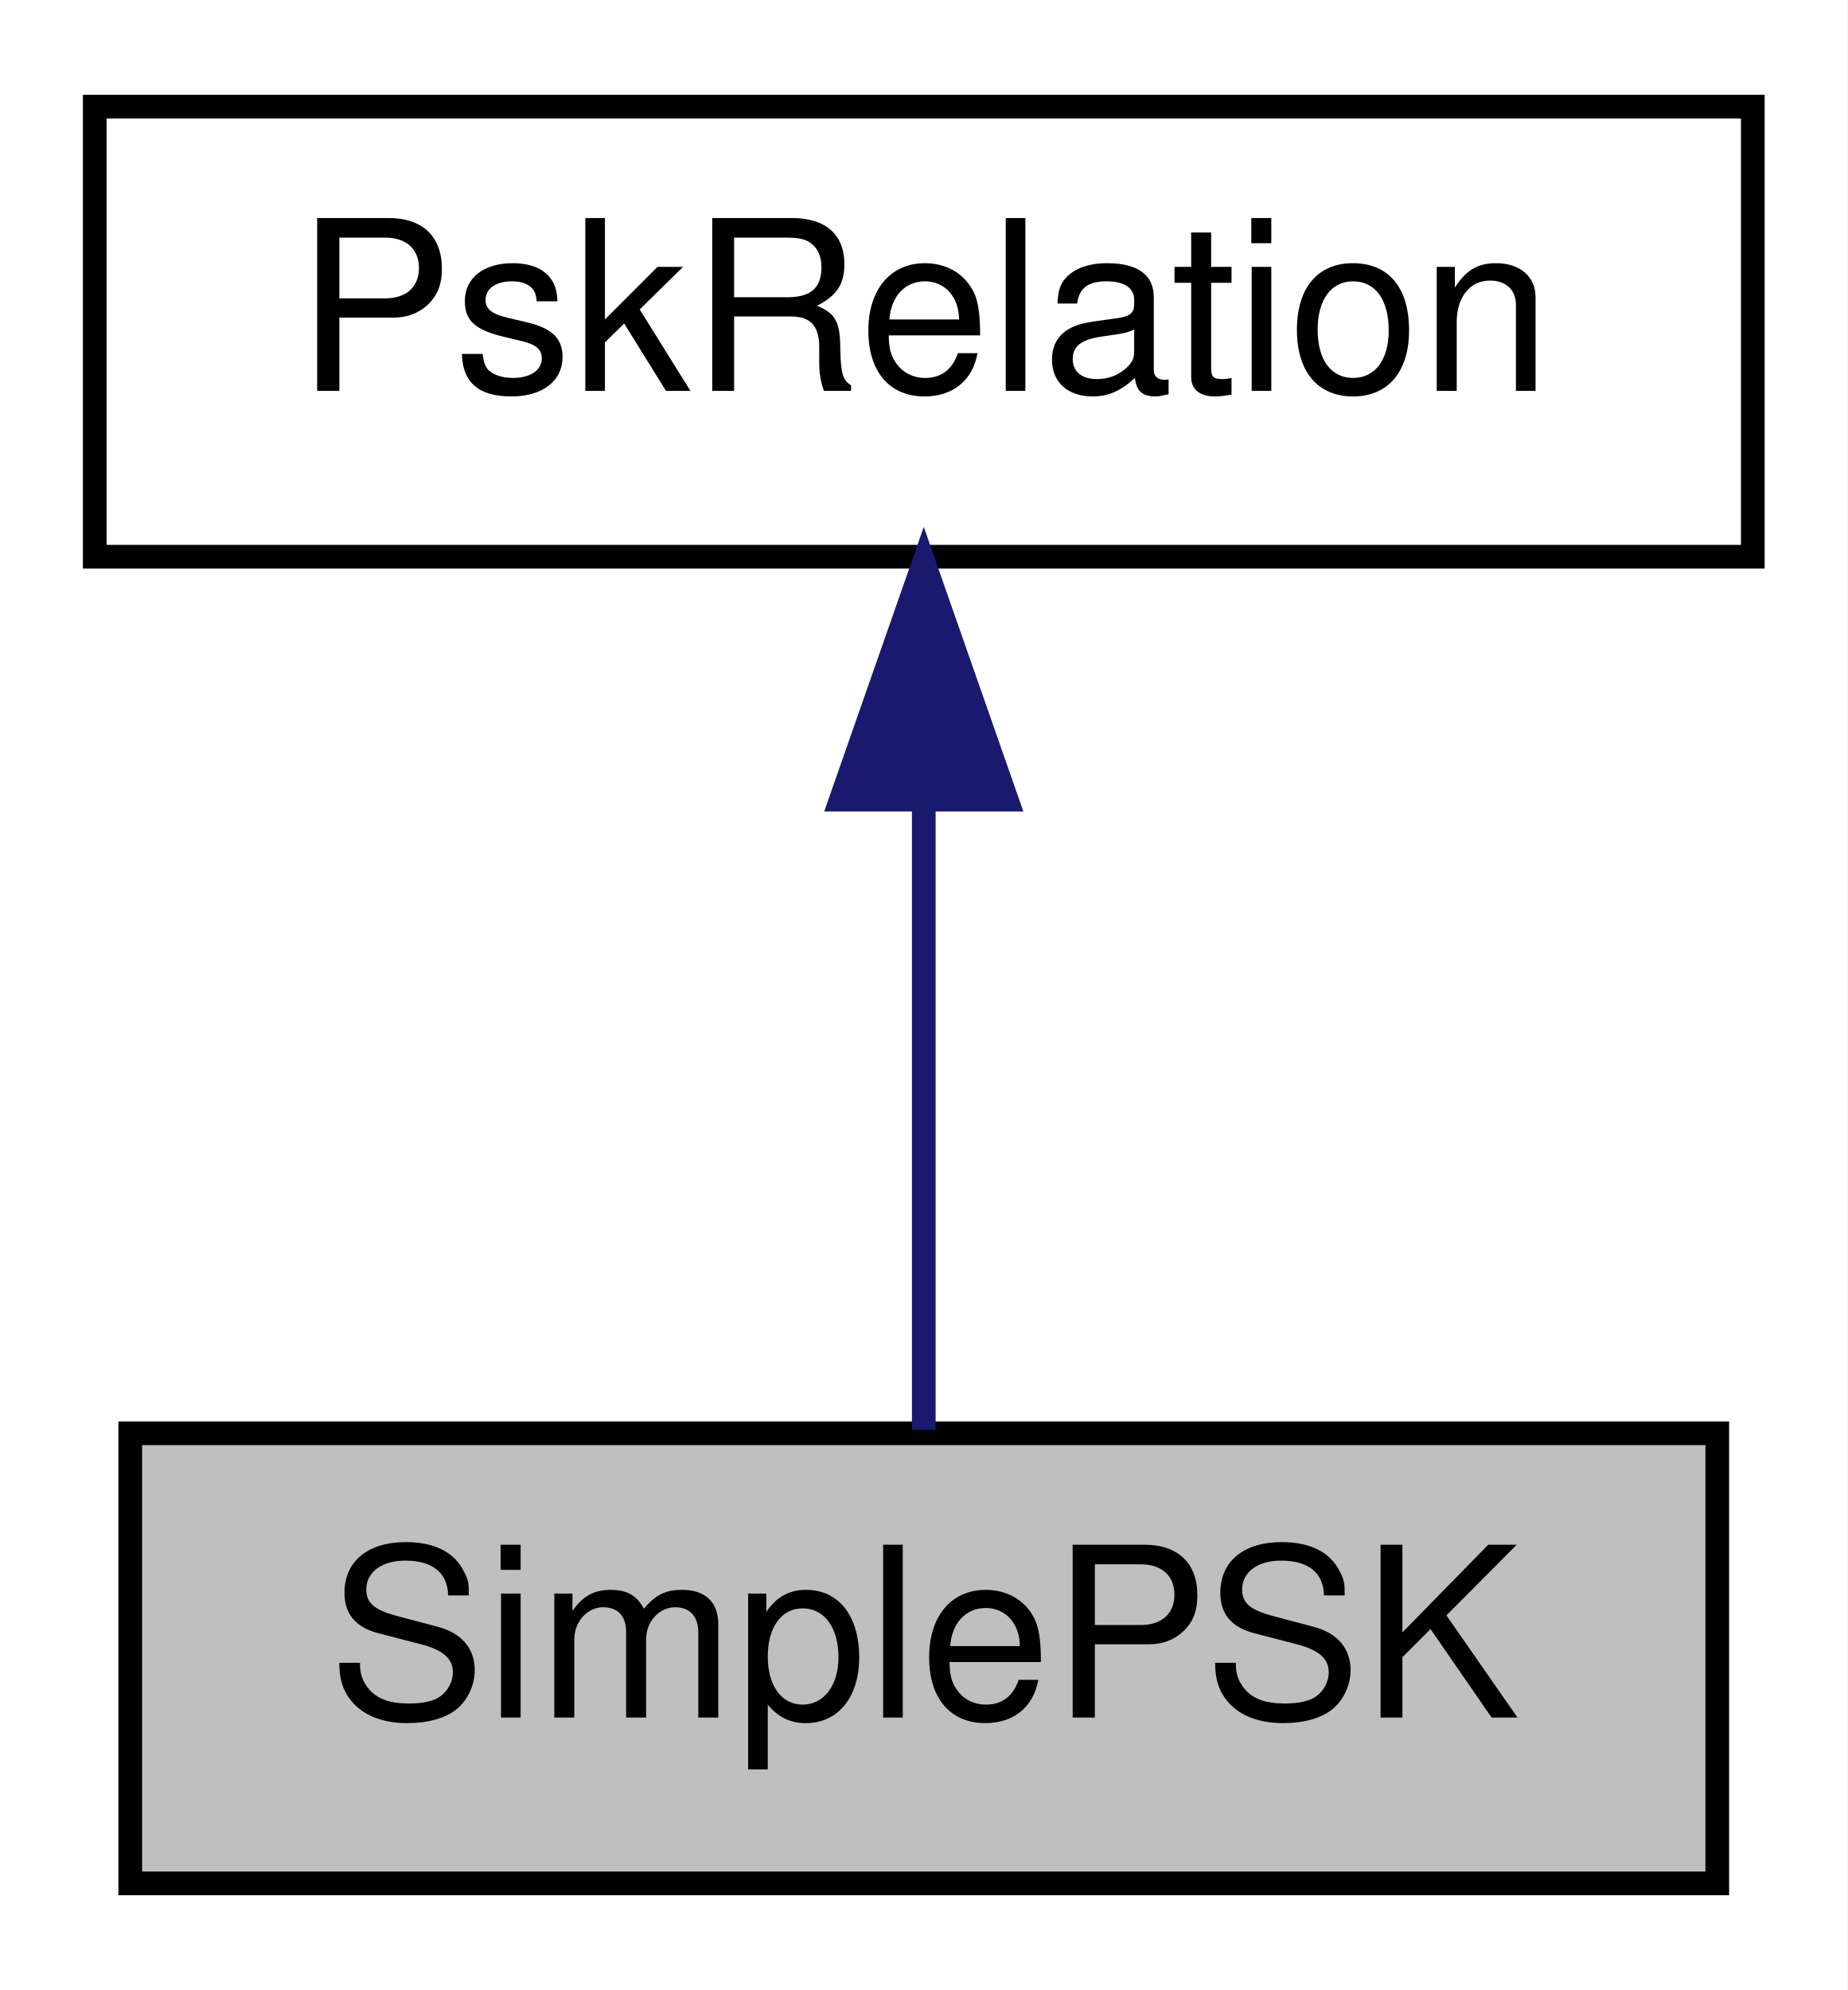
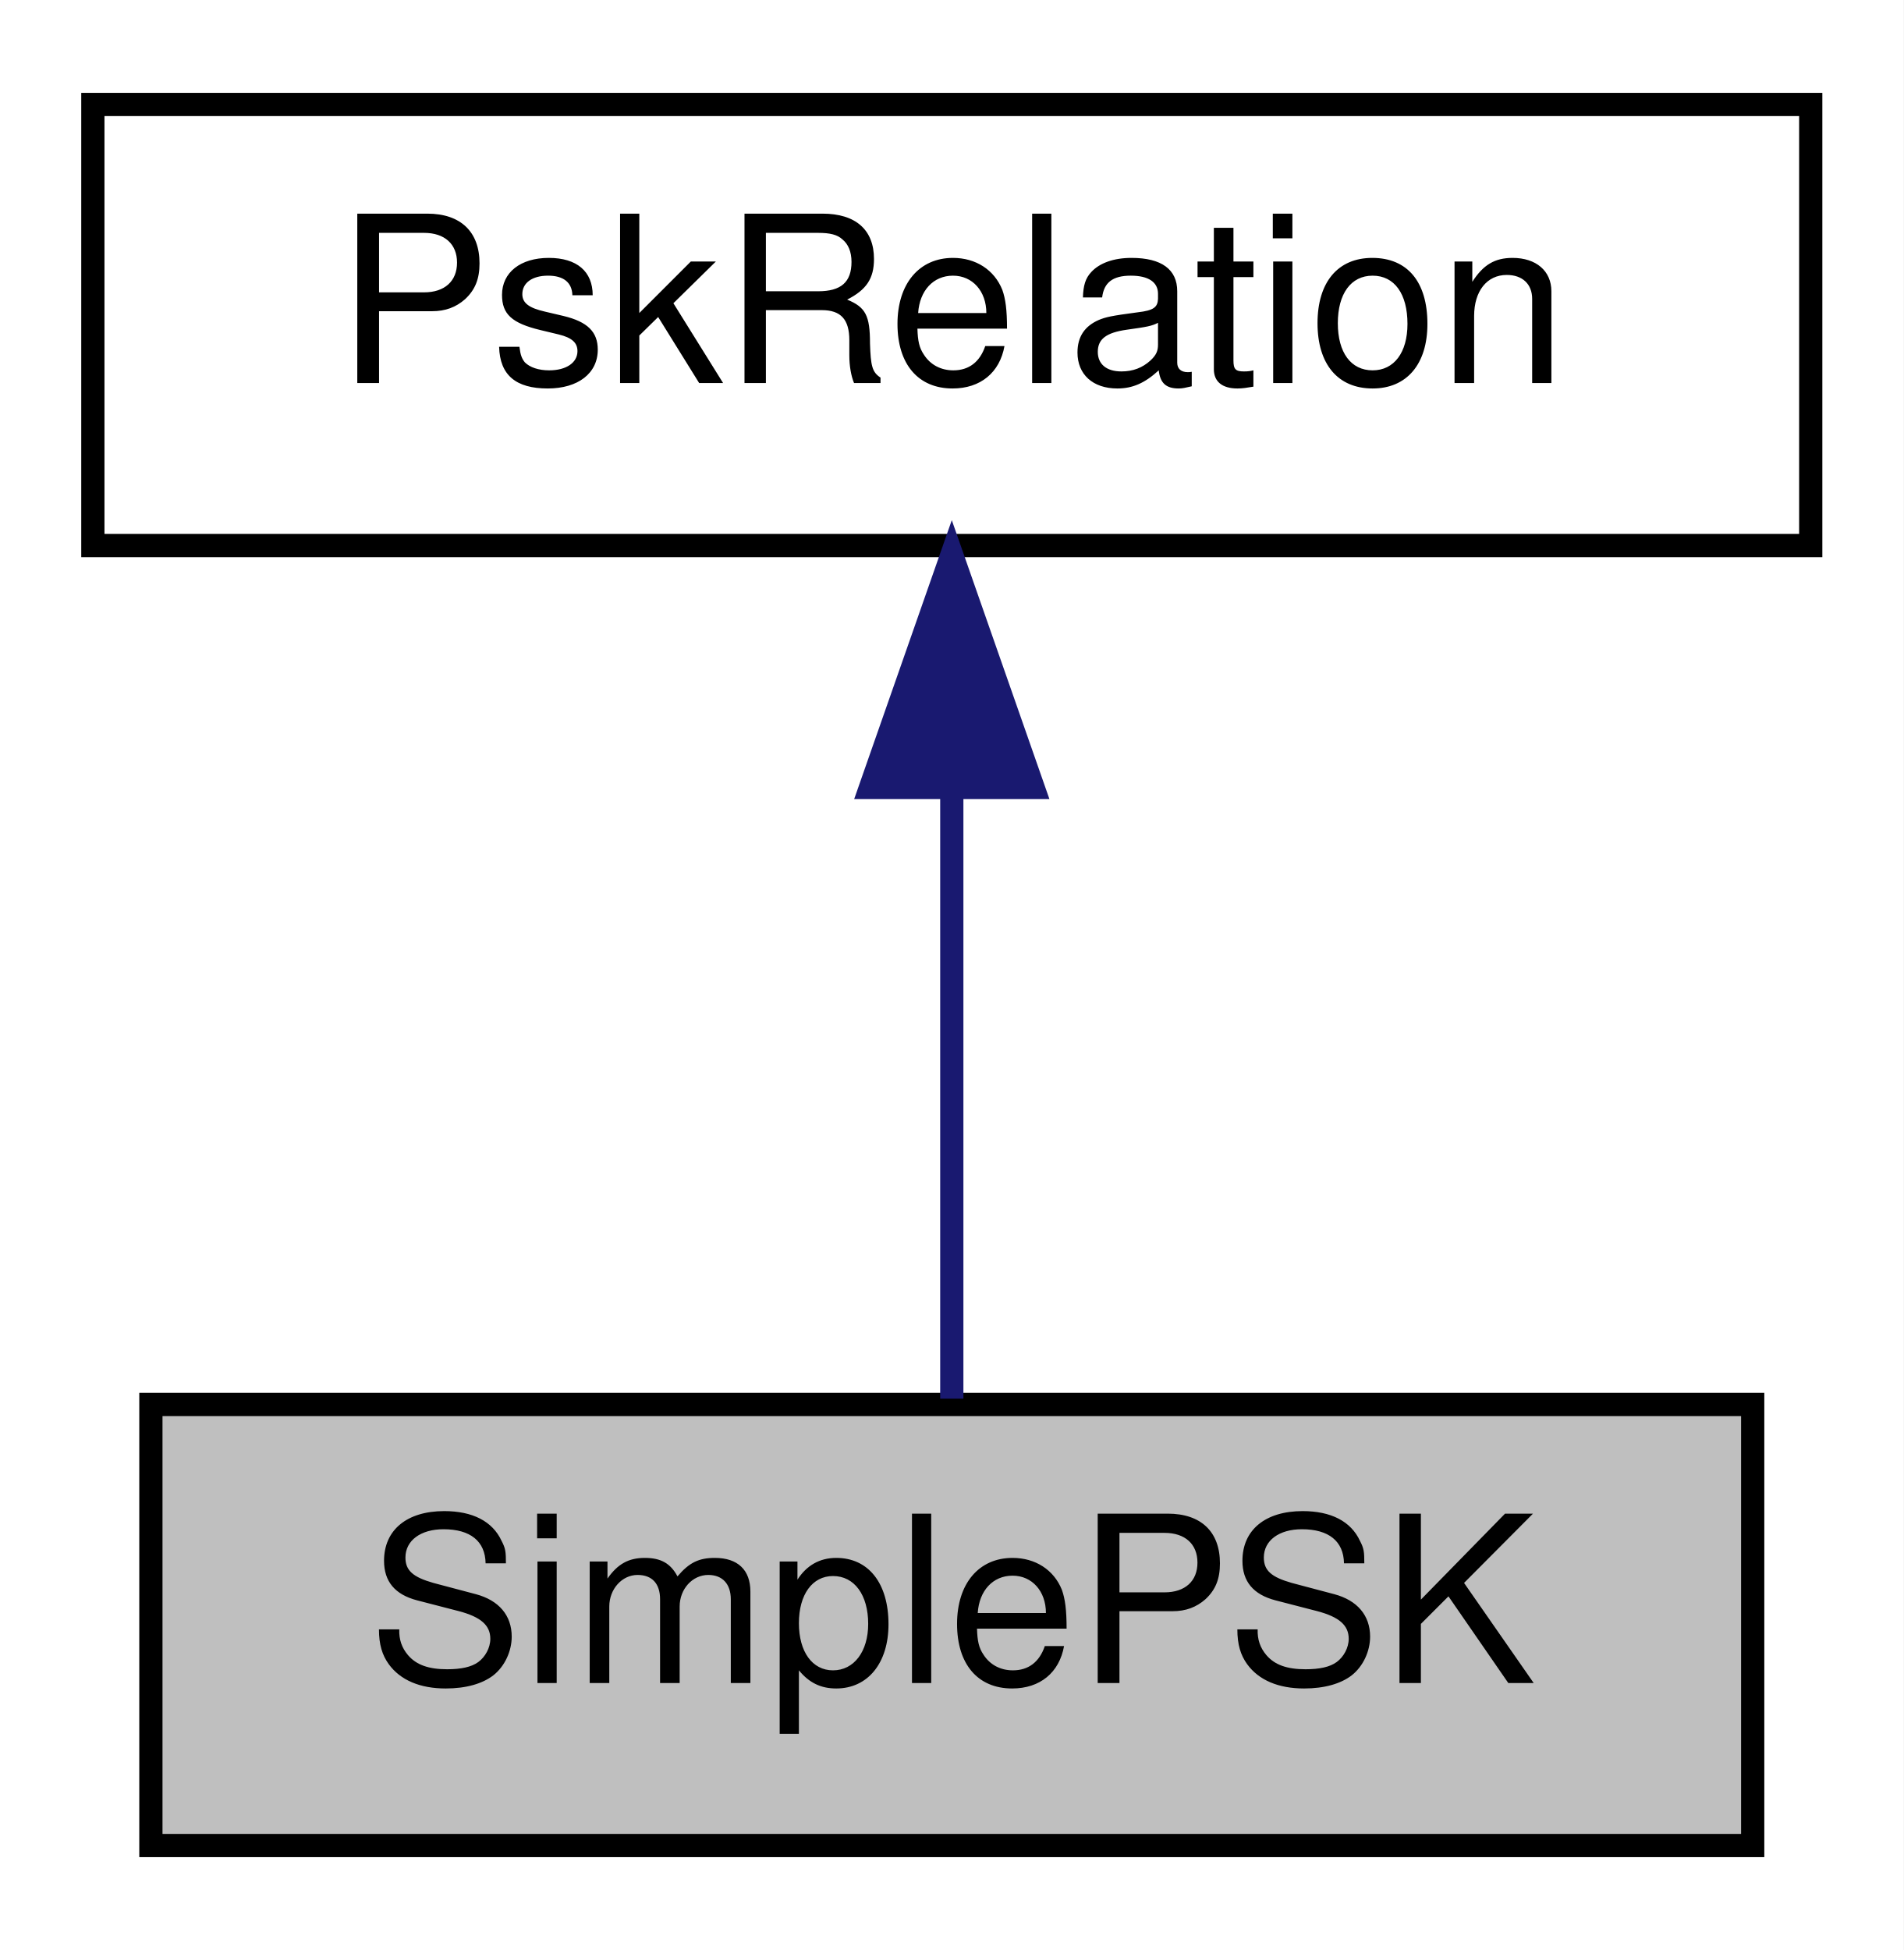
- <svg xmlns="http://www.w3.org/2000/svg" xmlns:xlink="http://www.w3.org/1999/xlink" width="78pt" height="84pt" viewBox="0.00 0.00 78.00 84.00">
+ <svg xmlns="http://www.w3.org/2000/svg" xmlns:xlink="http://www.w3.org/1999/xlink" width="82pt" height="84pt" viewBox="0.00 0.00 82.00 84.00">
  <g id="graph0" class="graph" transform="scale(1 1) rotate(0) translate(4 80)">
-     <polygon fill="#ffffff" stroke="transparent" points="-4,4 -4,-80 74,-80 74,4 -4,4" />
+     <polygon fill="white" stroke="transparent" points="-4,4 -4,-80 78,-80 78,4 -4,4" />
    <g id="node1" class="node">
-       <polygon fill="#bfbfbf" stroke="#000000" points="1.5,-.5 1.5,-19.5 68.5,-19.5 68.5,-.5 1.5,-.5" />
-       <text text-anchor="middle" x="35" y="-7.5" font-family="Helvetica,sans-Serif" font-size="10.00" fill="#000000">SimplePSK</text>
+       <g id="a_node1">
+         <a xlink:title=" ">
+           <polygon fill="#bfbfbf" stroke="black" points="2.5,-0.5 2.5,-19.5 71.5,-19.5 71.5,-0.5 2.5,-0.5" />
+           <text text-anchor="middle" x="37" y="-7.5" font-family="Helvetica,sans-Serif" font-size="10.00">SimplePSK</text>
+         </a>
+       </g>
    </g>
    <g id="node2" class="node">
      <g id="a_node2">
-         <a xlink:href="class_psk_relation.html" target="_top" xlink:title="PskRelation">
-           <polygon fill="#ffffff" stroke="#000000" points="0,-56.5 0,-75.5 70,-75.5 70,-56.5 0,-56.5" />
-           <text text-anchor="middle" x="35" y="-63.5" font-family="Helvetica,sans-Serif" font-size="10.00" fill="#000000">PskRelation</text>
+         <a xlink:href="class_psk_relation.html" target="_top" xlink:title=" ">
+           <polygon fill="white" stroke="black" points="0,-56.5 0,-75.5 74,-75.5 74,-56.5 0,-56.5" />
+           <text text-anchor="middle" x="37" y="-63.5" font-family="Helvetica,sans-Serif" font-size="10.00">PskRelation</text>
        </a>
      </g>
    </g>
    <g id="edge1" class="edge">
-       <path fill="none" stroke="#191970" d="M35,-46.157C35,-37.155 35,-26.92 35,-19.643" />
-       <polygon fill="#191970" stroke="#191970" points="31.5,-46.245 35,-56.245 38.5,-46.246 31.5,-46.245" />
+       <path fill="none" stroke="midnightblue" d="M37,-45.8C37,-36.91 37,-26.78 37,-19.75" />
+       <polygon fill="midnightblue" stroke="midnightblue" points="33.5,-46.08 37,-56.08 40.5,-46.08 33.5,-46.08" />
    </g>
  </g>
</svg>
